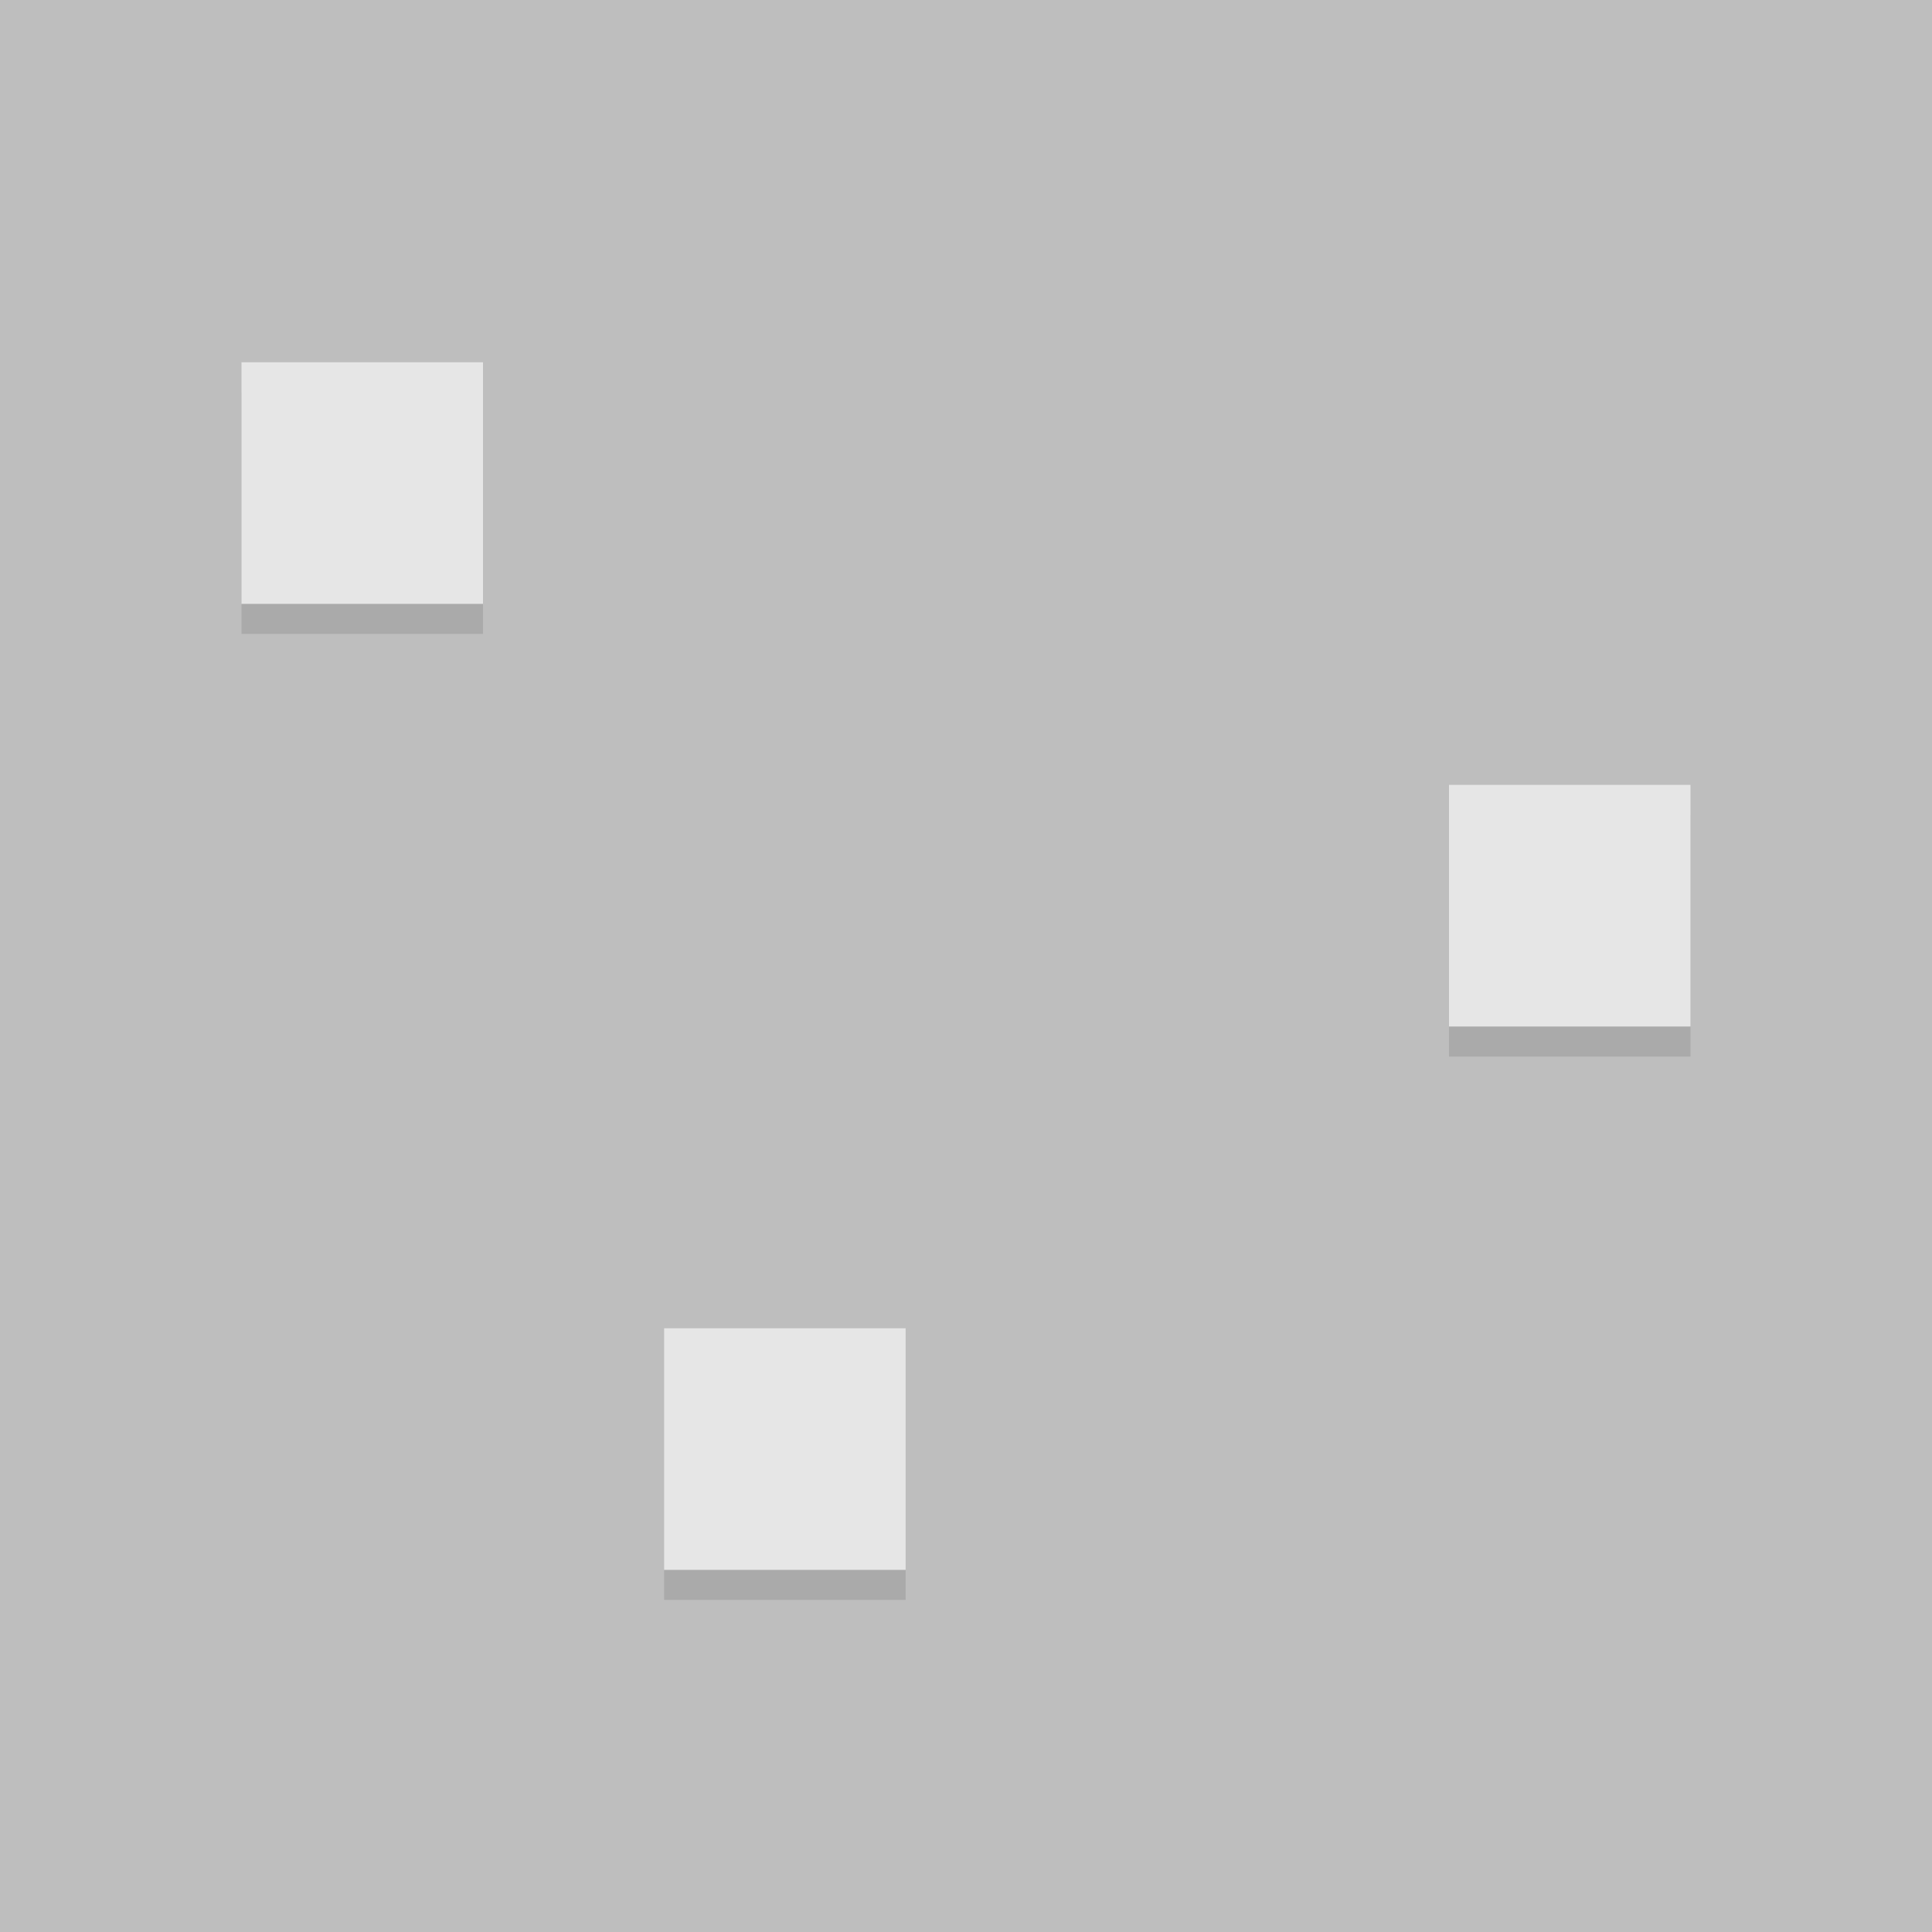
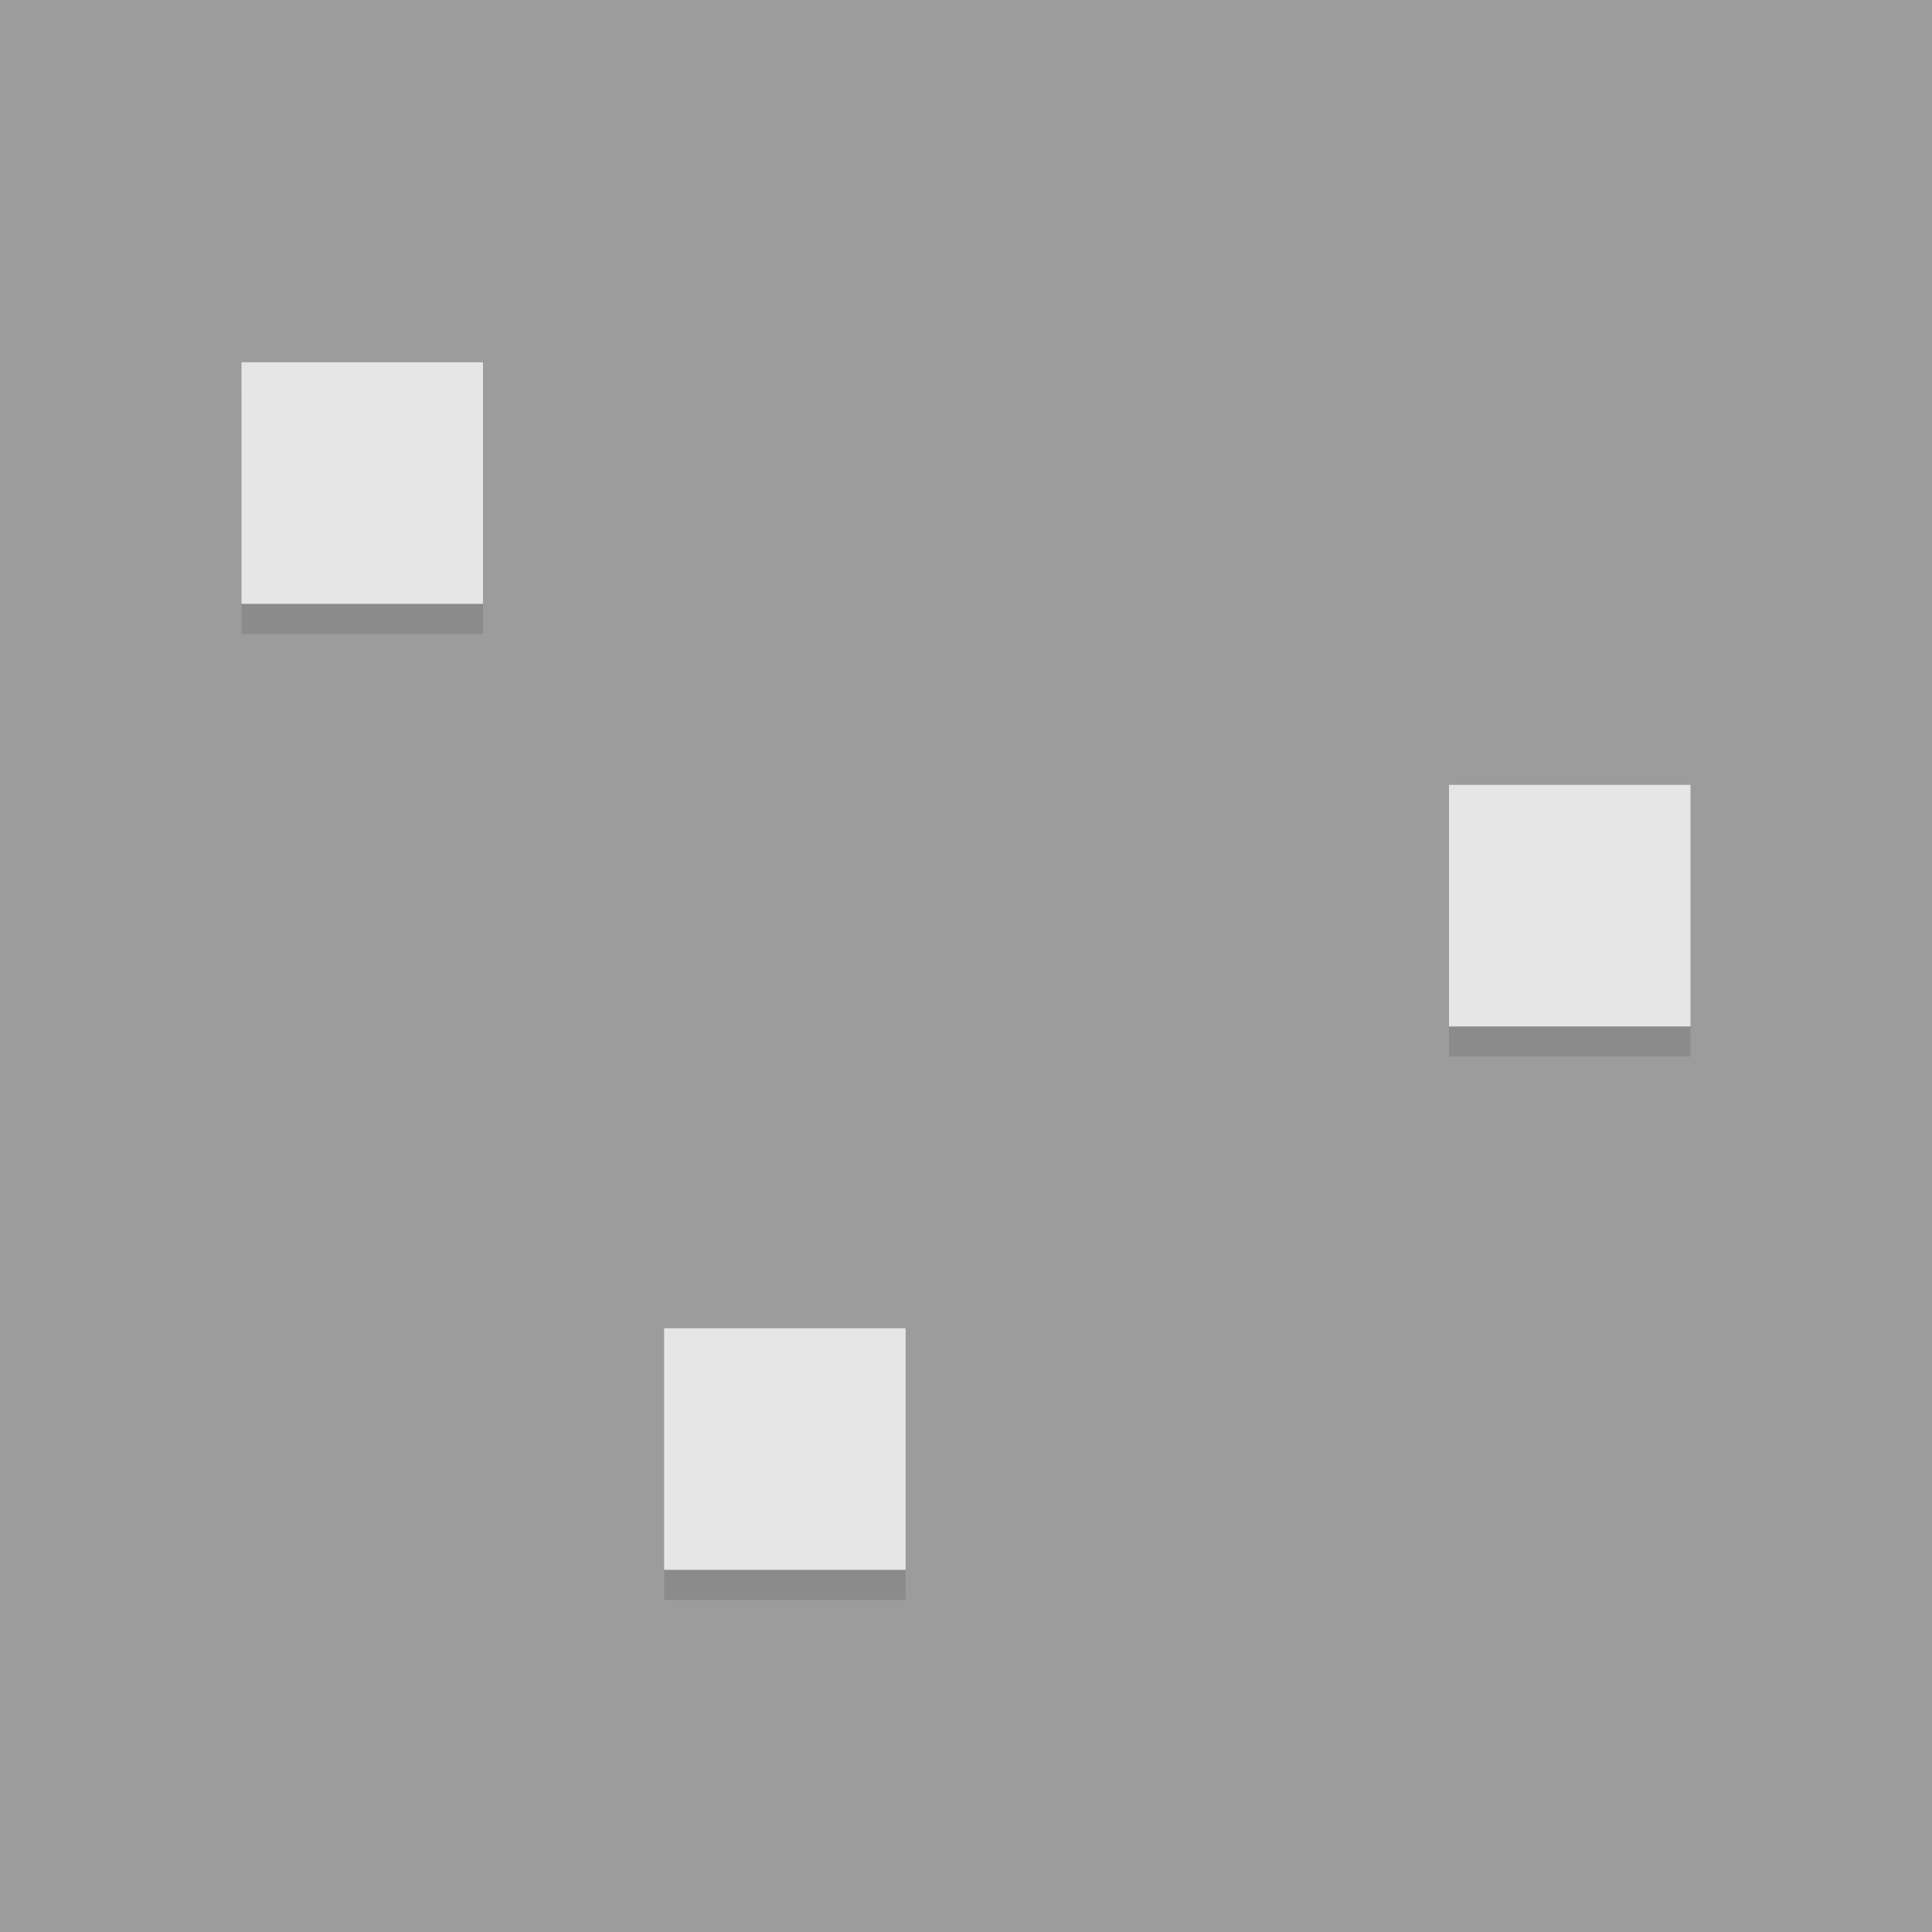
<svg xmlns="http://www.w3.org/2000/svg" width="64px" height="64px" viewBox="0 0 64 64" version="1.1">
  <defs>
    <filter x="-50%" y="-50%" width="200%" height="200%" filterUnits="objectBoundingBox" id="filter-1">
      <feOffset dx="0" dy="1" in="SourceAlpha" result="shadowOffsetOuter1" />
      <feGaussianBlur stdDeviation="0" in="shadowOffsetOuter1" result="shadowBlurOuter1" />
      <feColorMatrix values="0 0 0 0 0   0 0 0 0 0   0 0 0 0 0  0 0 0 0.105 0" in="shadowBlurOuter1" type="matrix" result="shadowMatrixOuter1" />
      <feMerge>
        <feMergeNode in="shadowMatrixOuter1" />
        <feMergeNode in="SourceGraphic" />
      </feMerge>
    </filter>
    <filter x="-50%" y="-50%" width="200%" height="200%" filterUnits="objectBoundingBox" id="filter-2">
      <feOffset dx="0" dy="1" in="SourceAlpha" result="shadowOffsetOuter1" />
      <feGaussianBlur stdDeviation="0" in="shadowOffsetOuter1" result="shadowBlurOuter1" />
      <feColorMatrix values="0 0 0 0 0   0 0 0 0 0   0 0 0 0 0  0 0 0 0.105 0" in="shadowBlurOuter1" type="matrix" result="shadowMatrixOuter1" />
      <feMerge>
        <feMergeNode in="shadowMatrixOuter1" />
        <feMergeNode in="SourceGraphic" />
      </feMerge>
    </filter>
    <filter x="-50%" y="-50%" width="200%" height="200%" filterUnits="objectBoundingBox" id="filter-3">
      <feOffset dx="0" dy="1" in="SourceAlpha" result="shadowOffsetOuter1" />
      <feGaussianBlur stdDeviation="0" in="shadowOffsetOuter1" result="shadowBlurOuter1" />
      <feColorMatrix values="0 0 0 0 0   0 0 0 0 0   0 0 0 0 0  0 0 0 0.105 0" in="shadowBlurOuter1" type="matrix" result="shadowMatrixOuter1" />
      <feMerge>
        <feMergeNode in="shadowMatrixOuter1" />
        <feMergeNode in="SourceGraphic" />
      </feMerge>
    </filter>
  </defs>
  <g id="Page-1" stroke="none" stroke-width="1" fill="none" fill-rule="evenodd">
    <g id="Wall">
-       <rect id="Rectangle-2" fill="#BEBEBE" x="0" y="0" width="64" height="64" />
+       <rect id="Rectangle-2" fill="#9C9C9C" x="0" y="0" width="64" height="64" />
      <rect id="Rectangle-8" fill="#E6E6E6" filter="url(#filter-1)" x="22" y="44" width="8" height="8" />
      <rect id="Rectangle-5" fill="#E6E6E6" filter="url(#filter-2)" x="48" y="26" width="8" height="8" />
      <rect id="Rectangle-7" fill="#E6E6E6" filter="url(#filter-3)" x="8" y="12" width="8" height="8" />
    </g>
  </g>
</svg>
